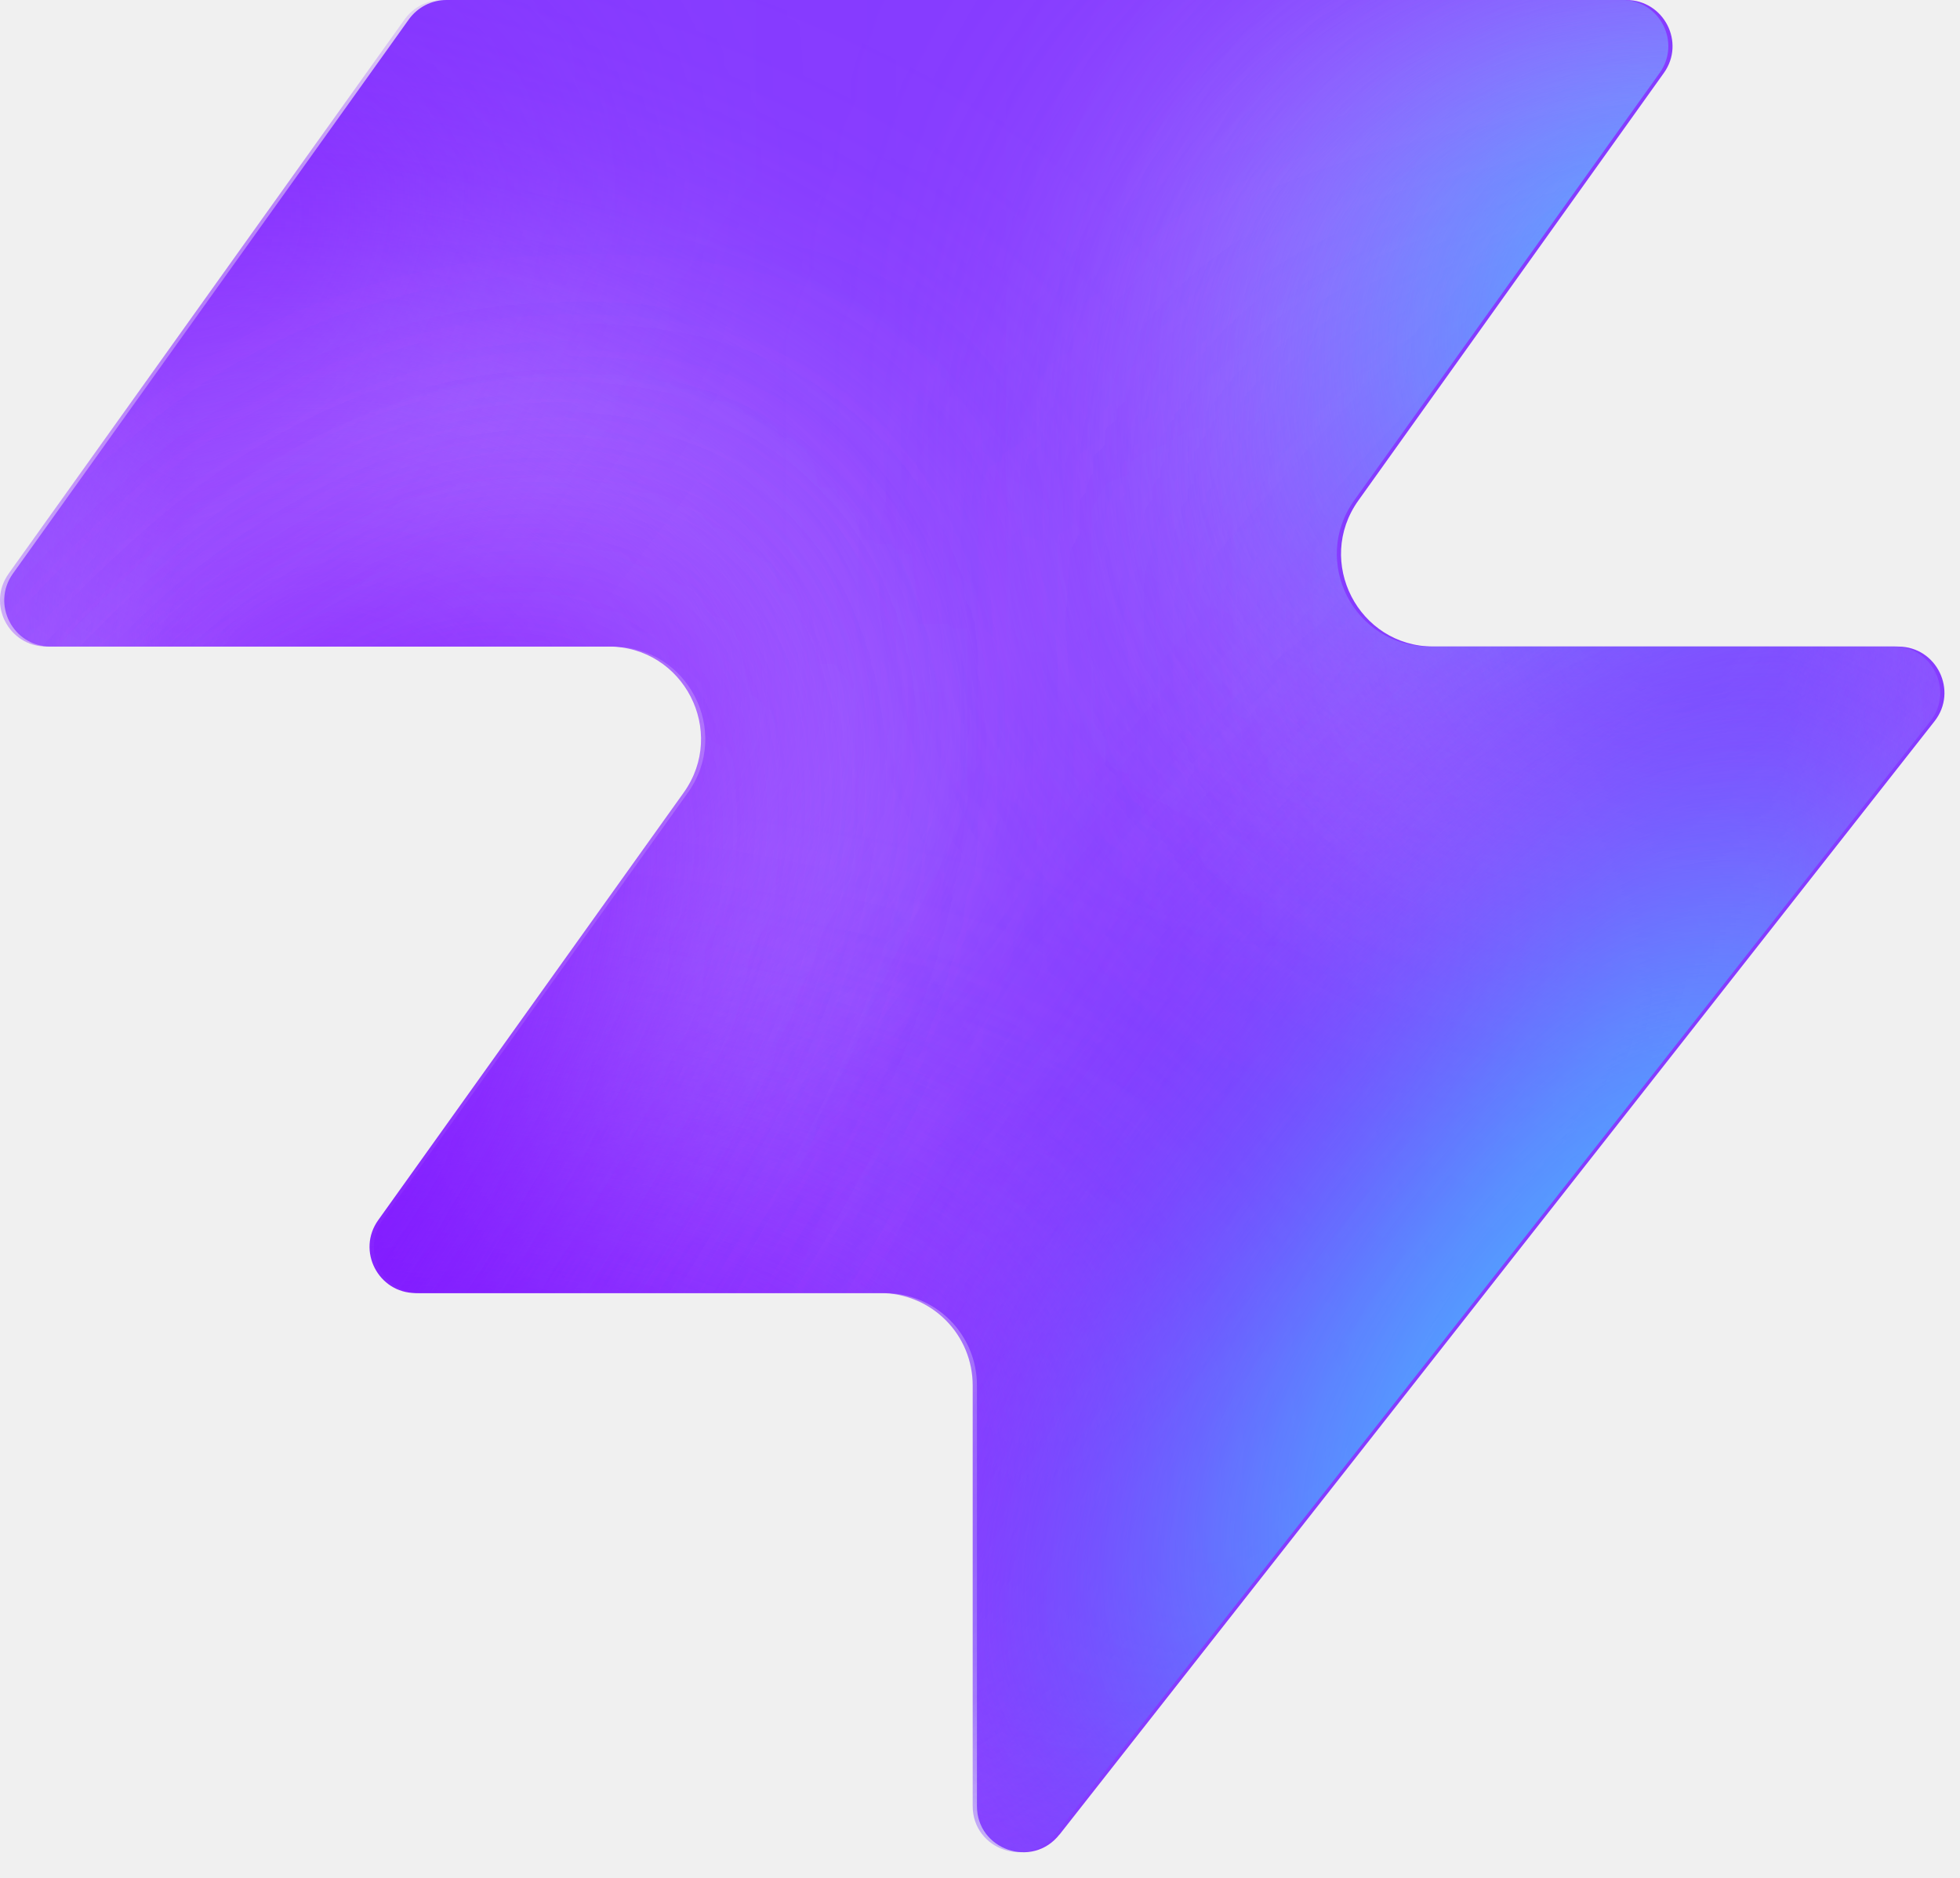
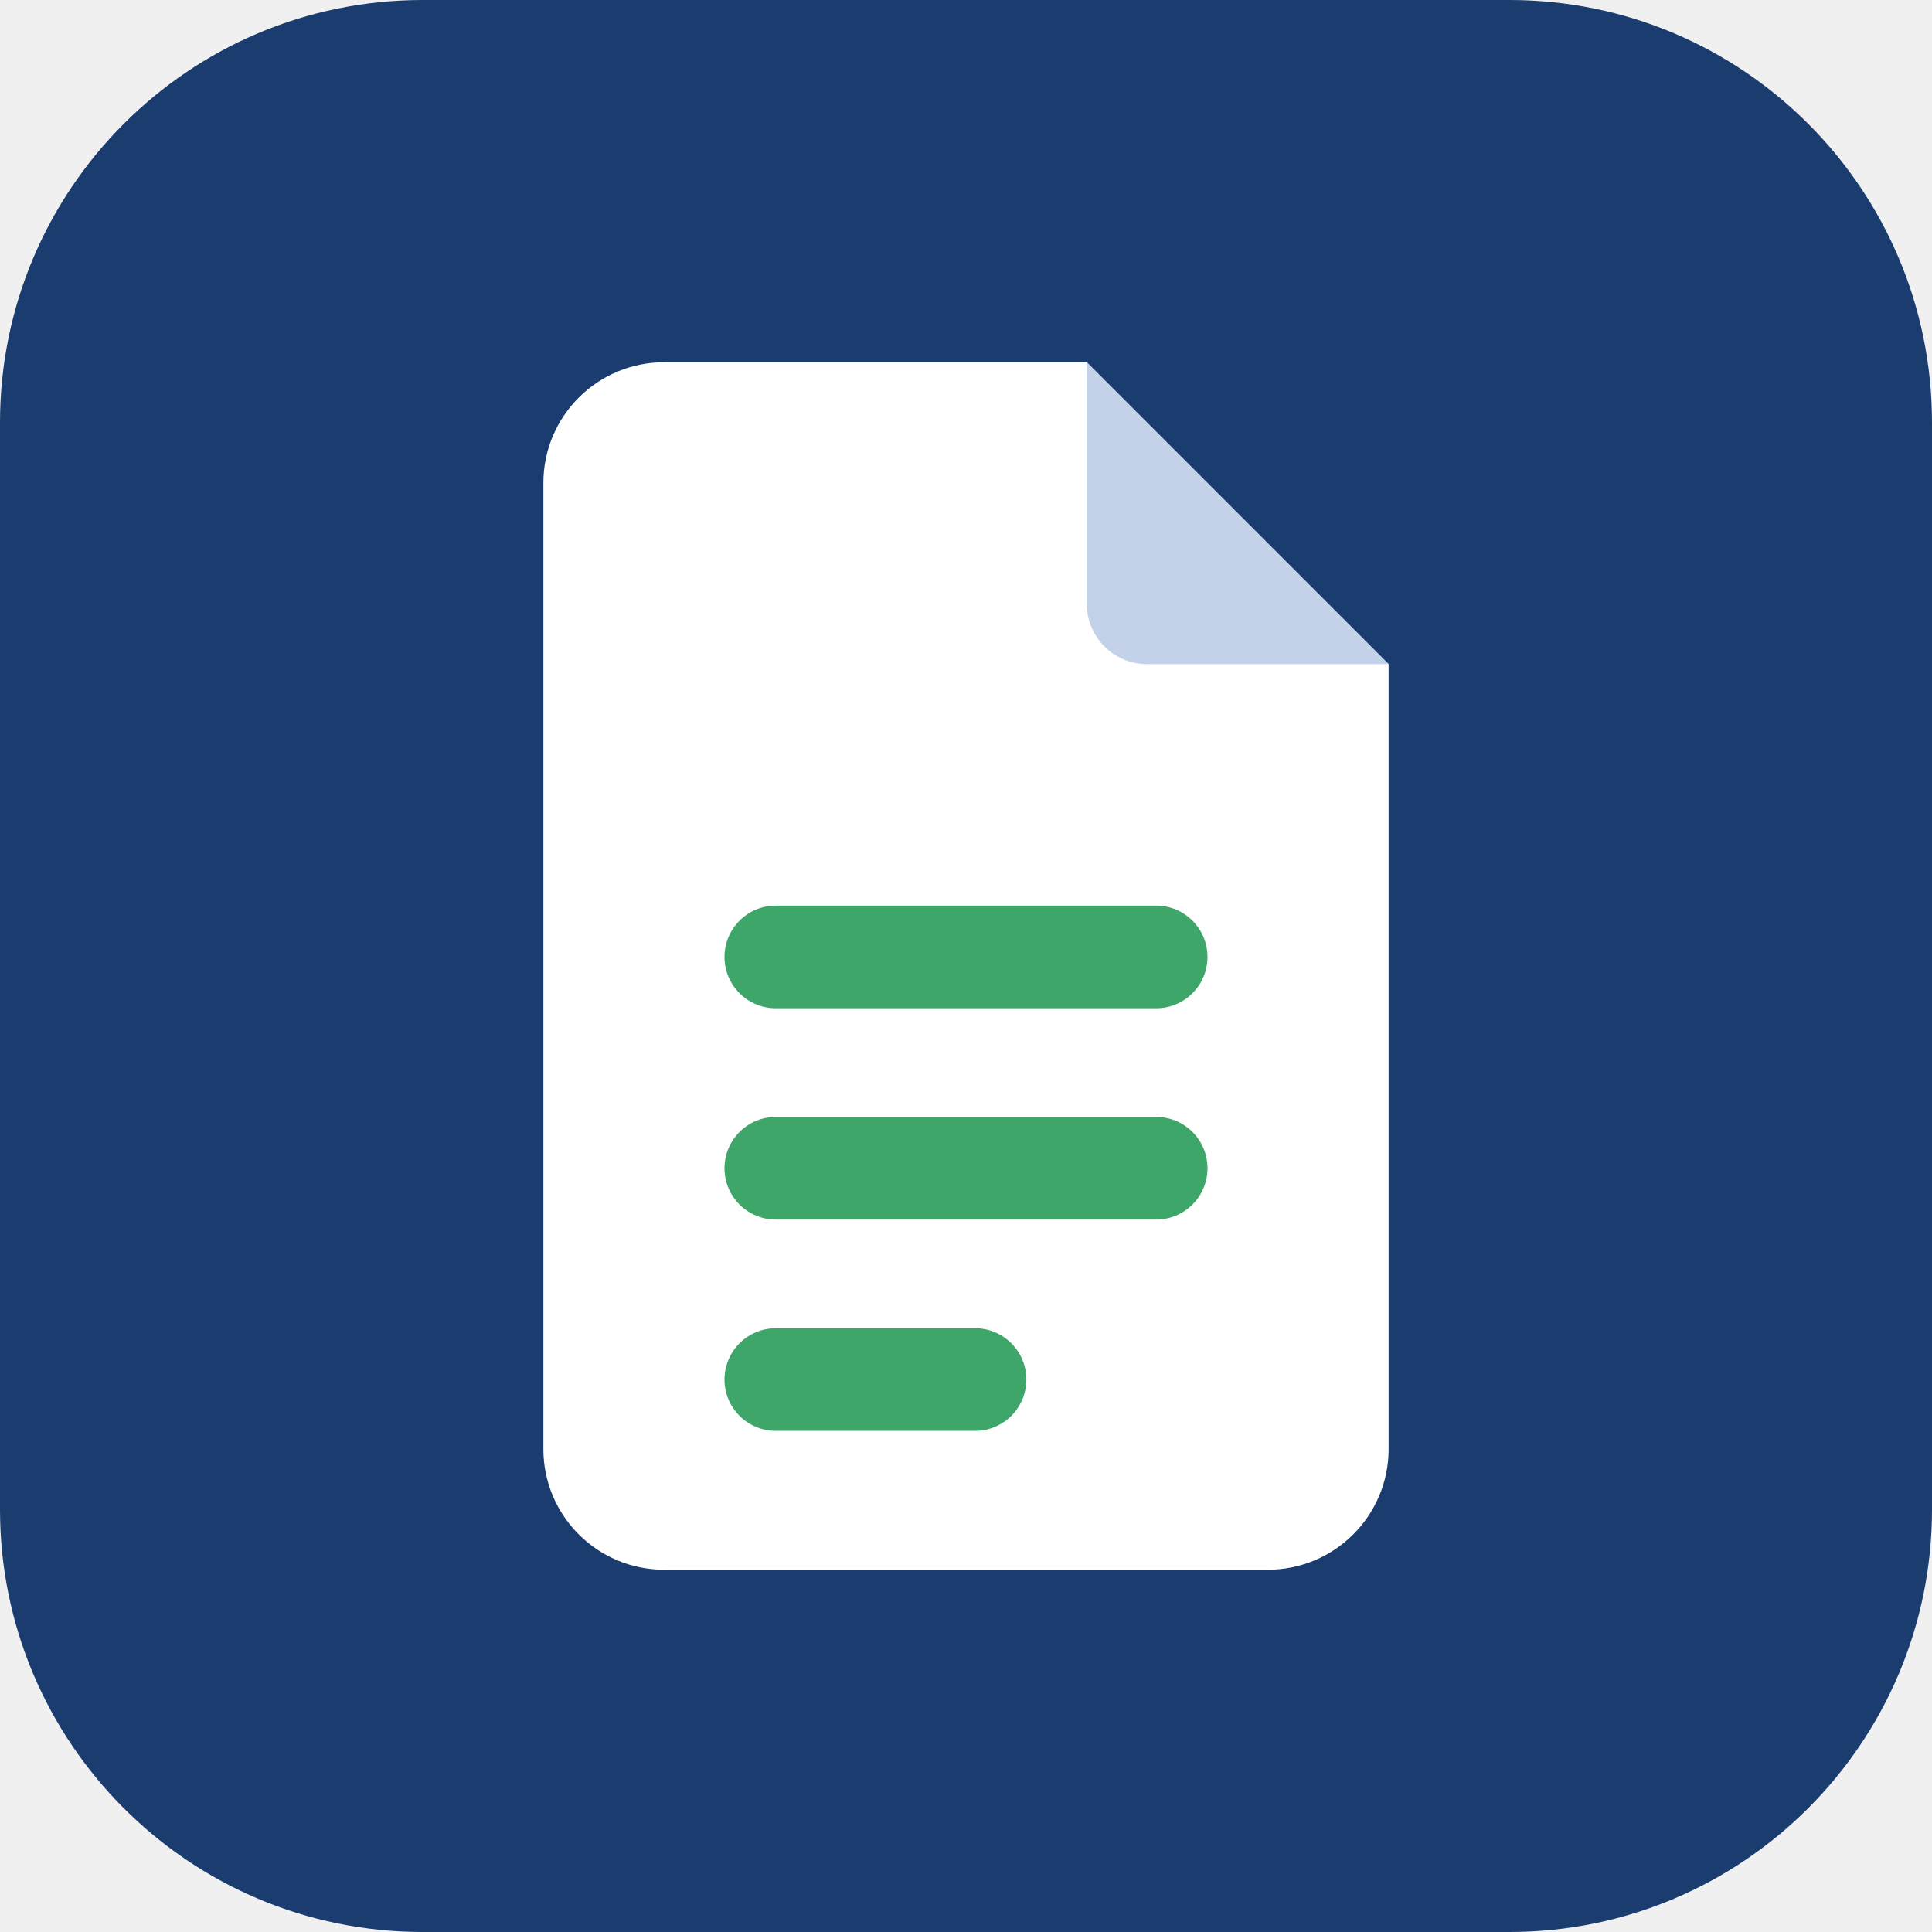
- <svg xmlns="http://www.w3.org/2000/svg" width="48" height="46" fill="none" viewBox="0 0 48 46">
-   <path fill="#863bff" d="M25.946 44.938c-.664.845-2.021.375-2.021-.698V33.937a2.26 2.26 0 0 0-2.262-2.262H10.287c-.92 0-1.456-1.04-.92-1.788l7.48-10.471c1.07-1.497 0-3.578-1.842-3.578H1.237c-.92 0-1.456-1.04-.92-1.788L10.013.474c.214-.297.556-.474.92-.474h28.894c.92 0 1.456 1.04.92 1.788l-7.48 10.471c-1.07 1.498 0 3.579 1.842 3.579h11.377c.943 0 1.473 1.088.89 1.83L25.947 44.94z" style="fill:#863bff;fill:color(display-p3 .525 .23 1);fill-opacity:1" />
-   <mask id="a" width="48" height="46" x="0" y="0" maskUnits="userSpaceOnUse" style="mask-type:alpha">
-     <path fill="#000" d="M25.842 44.938c-.664.844-2.021.375-2.021-.698V33.937a2.26 2.26 0 0 0-2.262-2.262H10.183c-.92 0-1.456-1.04-.92-1.788l7.48-10.471c1.07-1.498 0-3.579-1.842-3.579H1.133c-.92 0-1.456-1.04-.92-1.787L9.91.473c.214-.297.556-.474.92-.474h28.894c.92 0 1.456 1.04.92 1.788l-7.48 10.471c-1.07 1.498 0 3.578 1.842 3.578h11.377c.943 0 1.473 1.088.89 1.832L25.843 44.94z" style="fill:#000;fill-opacity:1" />
-   </mask>
-   <g mask="url(#a)">
-     <g filter="url(#b)">
-       <ellipse cx="5.508" cy="14.704" fill="#ede6ff" rx="5.508" ry="14.704" style="fill:#ede6ff;fill:color(display-p3 .927 .903 1);fill-opacity:1" transform="matrix(.00324 1 1 -.00324 -4.47 31.516)" />
-     </g>
-     <g filter="url(#c)">
-       <ellipse cx="10.399" cy="29.851" fill="#ede6ff" rx="10.399" ry="29.851" style="fill:#ede6ff;fill:color(display-p3 .927 .903 1);fill-opacity:1" transform="matrix(.00324 1 1 -.00324 -39.328 7.883)" />
-     </g>
-     <g filter="url(#d)">
-       <ellipse cx="5.508" cy="30.487" fill="#7e14ff" rx="5.508" ry="30.487" style="fill:#7e14ff;fill:color(display-p3 .492 .077 1);fill-opacity:1" transform="rotate(89.814 -25.913 -14.639)scale(1 -1)" />
-     </g>
-     <g filter="url(#e)">
-       <ellipse cx="5.508" cy="30.599" fill="#7e14ff" rx="5.508" ry="30.599" style="fill:#7e14ff;fill:color(display-p3 .492 .077 1);fill-opacity:1" transform="rotate(89.814 -32.644 -3.334)scale(1 -1)" />
-     </g>
-     <g filter="url(#f)">
-       <ellipse cx="5.508" cy="30.599" fill="#7e14ff" rx="5.508" ry="30.599" style="fill:#7e14ff;fill:color(display-p3 .492 .077 1);fill-opacity:1" transform="matrix(.00324 1 1 -.00324 -34.34 30.47)" />
-     </g>
-     <g filter="url(#g)">
-       <ellipse cx="14.072" cy="22.078" fill="#ede6ff" rx="14.072" ry="22.078" style="fill:#ede6ff;fill:color(display-p3 .927 .903 1);fill-opacity:1" transform="rotate(93.35 24.506 48.493)scale(-1 1)" />
-     </g>
-     <g filter="url(#h)">
-       <ellipse cx="3.47" cy="21.501" fill="#7e14ff" rx="3.47" ry="21.501" style="fill:#7e14ff;fill:color(display-p3 .492 .077 1);fill-opacity:1" transform="rotate(89.009 28.708 47.59)scale(-1 1)" />
-     </g>
-     <g filter="url(#i)">
-       <ellipse cx="3.47" cy="21.501" fill="#7e14ff" rx="3.47" ry="21.501" style="fill:#7e14ff;fill:color(display-p3 .492 .077 1);fill-opacity:1" transform="rotate(89.009 28.708 47.59)scale(-1 1)" />
-     </g>
-     <g filter="url(#j)">
-       <ellipse cx=".387" cy="8.972" fill="#7e14ff" rx="4.407" ry="29.108" style="fill:#7e14ff;fill:color(display-p3 .492 .077 1);fill-opacity:1" transform="rotate(39.51 .387 8.972)" />
-     </g>
-     <g filter="url(#k)">
-       <ellipse cx="47.523" cy="-6.092" fill="#7e14ff" rx="4.407" ry="29.108" style="fill:#7e14ff;fill:color(display-p3 .492 .077 1);fill-opacity:1" transform="rotate(37.892 47.523 -6.092)" />
-     </g>
-     <g filter="url(#l)">
-       <ellipse cx="41.412" cy="6.333" fill="#47bfff" rx="5.971" ry="9.665" style="fill:#47bfff;fill:color(display-p3 .28 .748 1);fill-opacity:1" transform="rotate(37.892 41.412 6.333)" />
-     </g>
-     <g filter="url(#m)">
-       <ellipse cx="-1.879" cy="38.332" fill="#7e14ff" rx="4.407" ry="29.108" style="fill:#7e14ff;fill:color(display-p3 .492 .077 1);fill-opacity:1" transform="rotate(37.892 -1.88 38.332)" />
-     </g>
-     <g filter="url(#n)">
-       <ellipse cx="-1.879" cy="38.332" fill="#7e14ff" rx="4.407" ry="29.108" style="fill:#7e14ff;fill:color(display-p3 .492 .077 1);fill-opacity:1" transform="rotate(37.892 -1.88 38.332)" />
-     </g>
-     <g filter="url(#o)">
-       <ellipse cx="35.651" cy="29.907" fill="#7e14ff" rx="4.407" ry="29.108" style="fill:#7e14ff;fill:color(display-p3 .492 .077 1);fill-opacity:1" transform="rotate(37.892 35.651 29.907)" />
-     </g>
-     <g filter="url(#p)">
-       <ellipse cx="38.418" cy="32.4" fill="#47bfff" rx="5.971" ry="15.297" style="fill:#47bfff;fill:color(display-p3 .28 .748 1);fill-opacity:1" transform="rotate(37.892 38.418 32.4)" />
-     </g>
-   </g>
-   <defs>
-     <filter id="b" width="60.045" height="41.654" x="-19.77" y="16.149" color-interpolation-filters="sRGB" filterUnits="userSpaceOnUse">
-       <feFlood flood-opacity="0" result="BackgroundImageFix" />
-       <feBlend in="SourceGraphic" in2="BackgroundImageFix" result="shape" />
-       <feGaussianBlur result="effect1_foregroundBlur_2002_17158" stdDeviation="7.659" />
-     </filter>
-     <filter id="c" width="90.34" height="51.437" x="-54.613" y="-7.533" color-interpolation-filters="sRGB" filterUnits="userSpaceOnUse">
-       <feFlood flood-opacity="0" result="BackgroundImageFix" />
-       <feBlend in="SourceGraphic" in2="BackgroundImageFix" result="shape" />
-       <feGaussianBlur result="effect1_foregroundBlur_2002_17158" stdDeviation="7.659" />
-     </filter>
-     <filter id="d" width="79.355" height="29.4" x="-49.64" y="2.03" color-interpolation-filters="sRGB" filterUnits="userSpaceOnUse">
-       <feFlood flood-opacity="0" result="BackgroundImageFix" />
-       <feBlend in="SourceGraphic" in2="BackgroundImageFix" result="shape" />
-       <feGaussianBlur result="effect1_foregroundBlur_2002_17158" stdDeviation="4.596" />
-     </filter>
-     <filter id="e" width="79.579" height="29.4" x="-45.045" y="20.029" color-interpolation-filters="sRGB" filterUnits="userSpaceOnUse">
-       <feFlood flood-opacity="0" result="BackgroundImageFix" />
-       <feBlend in="SourceGraphic" in2="BackgroundImageFix" result="shape" />
-       <feGaussianBlur result="effect1_foregroundBlur_2002_17158" stdDeviation="4.596" />
-     </filter>
-     <filter id="f" width="79.579" height="29.4" x="-43.513" y="21.178" color-interpolation-filters="sRGB" filterUnits="userSpaceOnUse">
-       <feFlood flood-opacity="0" result="BackgroundImageFix" />
-       <feBlend in="SourceGraphic" in2="BackgroundImageFix" result="shape" />
-       <feGaussianBlur result="effect1_foregroundBlur_2002_17158" stdDeviation="4.596" />
-     </filter>
-     <filter id="g" width="74.749" height="58.852" x="15.756" y="-17.901" color-interpolation-filters="sRGB" filterUnits="userSpaceOnUse">
-       <feFlood flood-opacity="0" result="BackgroundImageFix" />
-       <feBlend in="SourceGraphic" in2="BackgroundImageFix" result="shape" />
-       <feGaussianBlur result="effect1_foregroundBlur_2002_17158" stdDeviation="7.659" />
-     </filter>
-     <filter id="h" width="61.377" height="25.362" x="23.548" y="2.284" color-interpolation-filters="sRGB" filterUnits="userSpaceOnUse">
-       <feFlood flood-opacity="0" result="BackgroundImageFix" />
-       <feBlend in="SourceGraphic" in2="BackgroundImageFix" result="shape" />
-       <feGaussianBlur result="effect1_foregroundBlur_2002_17158" stdDeviation="4.596" />
-     </filter>
-     <filter id="i" width="61.377" height="25.362" x="23.548" y="2.284" color-interpolation-filters="sRGB" filterUnits="userSpaceOnUse">
-       <feFlood flood-opacity="0" result="BackgroundImageFix" />
-       <feBlend in="SourceGraphic" in2="BackgroundImageFix" result="shape" />
-       <feGaussianBlur result="effect1_foregroundBlur_2002_17158" stdDeviation="4.596" />
-     </filter>
-     <filter id="j" width="56.045" height="63.649" x="-27.636" y="-22.853" color-interpolation-filters="sRGB" filterUnits="userSpaceOnUse">
-       <feFlood flood-opacity="0" result="BackgroundImageFix" />
-       <feBlend in="SourceGraphic" in2="BackgroundImageFix" result="shape" />
-       <feGaussianBlur result="effect1_foregroundBlur_2002_17158" stdDeviation="4.596" />
-     </filter>
-     <filter id="k" width="54.814" height="64.646" x="20.116" y="-38.415" color-interpolation-filters="sRGB" filterUnits="userSpaceOnUse">
-       <feFlood flood-opacity="0" result="BackgroundImageFix" />
-       <feBlend in="SourceGraphic" in2="BackgroundImageFix" result="shape" />
-       <feGaussianBlur result="effect1_foregroundBlur_2002_17158" stdDeviation="4.596" />
-     </filter>
-     <filter id="l" width="33.541" height="35.313" x="24.641" y="-11.323" color-interpolation-filters="sRGB" filterUnits="userSpaceOnUse">
-       <feFlood flood-opacity="0" result="BackgroundImageFix" />
-       <feBlend in="SourceGraphic" in2="BackgroundImageFix" result="shape" />
-       <feGaussianBlur result="effect1_foregroundBlur_2002_17158" stdDeviation="4.596" />
-     </filter>
-     <filter id="m" width="54.814" height="64.646" x="-29.286" y="6.009" color-interpolation-filters="sRGB" filterUnits="userSpaceOnUse">
-       <feFlood flood-opacity="0" result="BackgroundImageFix" />
-       <feBlend in="SourceGraphic" in2="BackgroundImageFix" result="shape" />
-       <feGaussianBlur result="effect1_foregroundBlur_2002_17158" stdDeviation="4.596" />
-     </filter>
-     <filter id="n" width="54.814" height="64.646" x="-29.286" y="6.009" color-interpolation-filters="sRGB" filterUnits="userSpaceOnUse">
-       <feFlood flood-opacity="0" result="BackgroundImageFix" />
-       <feBlend in="SourceGraphic" in2="BackgroundImageFix" result="shape" />
-       <feGaussianBlur result="effect1_foregroundBlur_2002_17158" stdDeviation="4.596" />
-     </filter>
-     <filter id="o" width="54.814" height="64.646" x="8.244" y="-2.416" color-interpolation-filters="sRGB" filterUnits="userSpaceOnUse">
-       <feFlood flood-opacity="0" result="BackgroundImageFix" />
-       <feBlend in="SourceGraphic" in2="BackgroundImageFix" result="shape" />
-       <feGaussianBlur result="effect1_foregroundBlur_2002_17158" stdDeviation="4.596" />
-     </filter>
-     <filter id="p" width="39.409" height="43.623" x="18.713" y="10.588" color-interpolation-filters="sRGB" filterUnits="userSpaceOnUse">
-       <feFlood flood-opacity="0" result="BackgroundImageFix" />
-       <feBlend in="SourceGraphic" in2="BackgroundImageFix" result="shape" />
-       <feGaussianBlur result="effect1_foregroundBlur_2002_17158" stdDeviation="4.596" />
-     </filter>
-   </defs>
+ <svg xmlns="http://www.w3.org/2000/svg" viewBox="0 0 32 32">
+   <rect width="32" height="32" rx="7" fill="#1a3c6e" />
+   <path fill="#ffffff" d="M11 6h7l5 5v13a2 2 0 0 1-2 2H11a2 2 0 0 1-2-2V8a2 2 0 0 1 2-2z" />
+   <path fill="#c3d2e8" d="M18 6l5 5h-4a1 1 0 0 1-1-1V6z" />
+   <rect x="12" y="15" width="8" height="1.7" rx="0.85" fill="#3fa66a" />
+   <rect x="12" y="18.5" width="8" height="1.7" rx="0.85" fill="#3fa66a" />
+   <rect x="12" y="22" width="5" height="1.7" rx="0.85" fill="#3fa66a" />
</svg>
